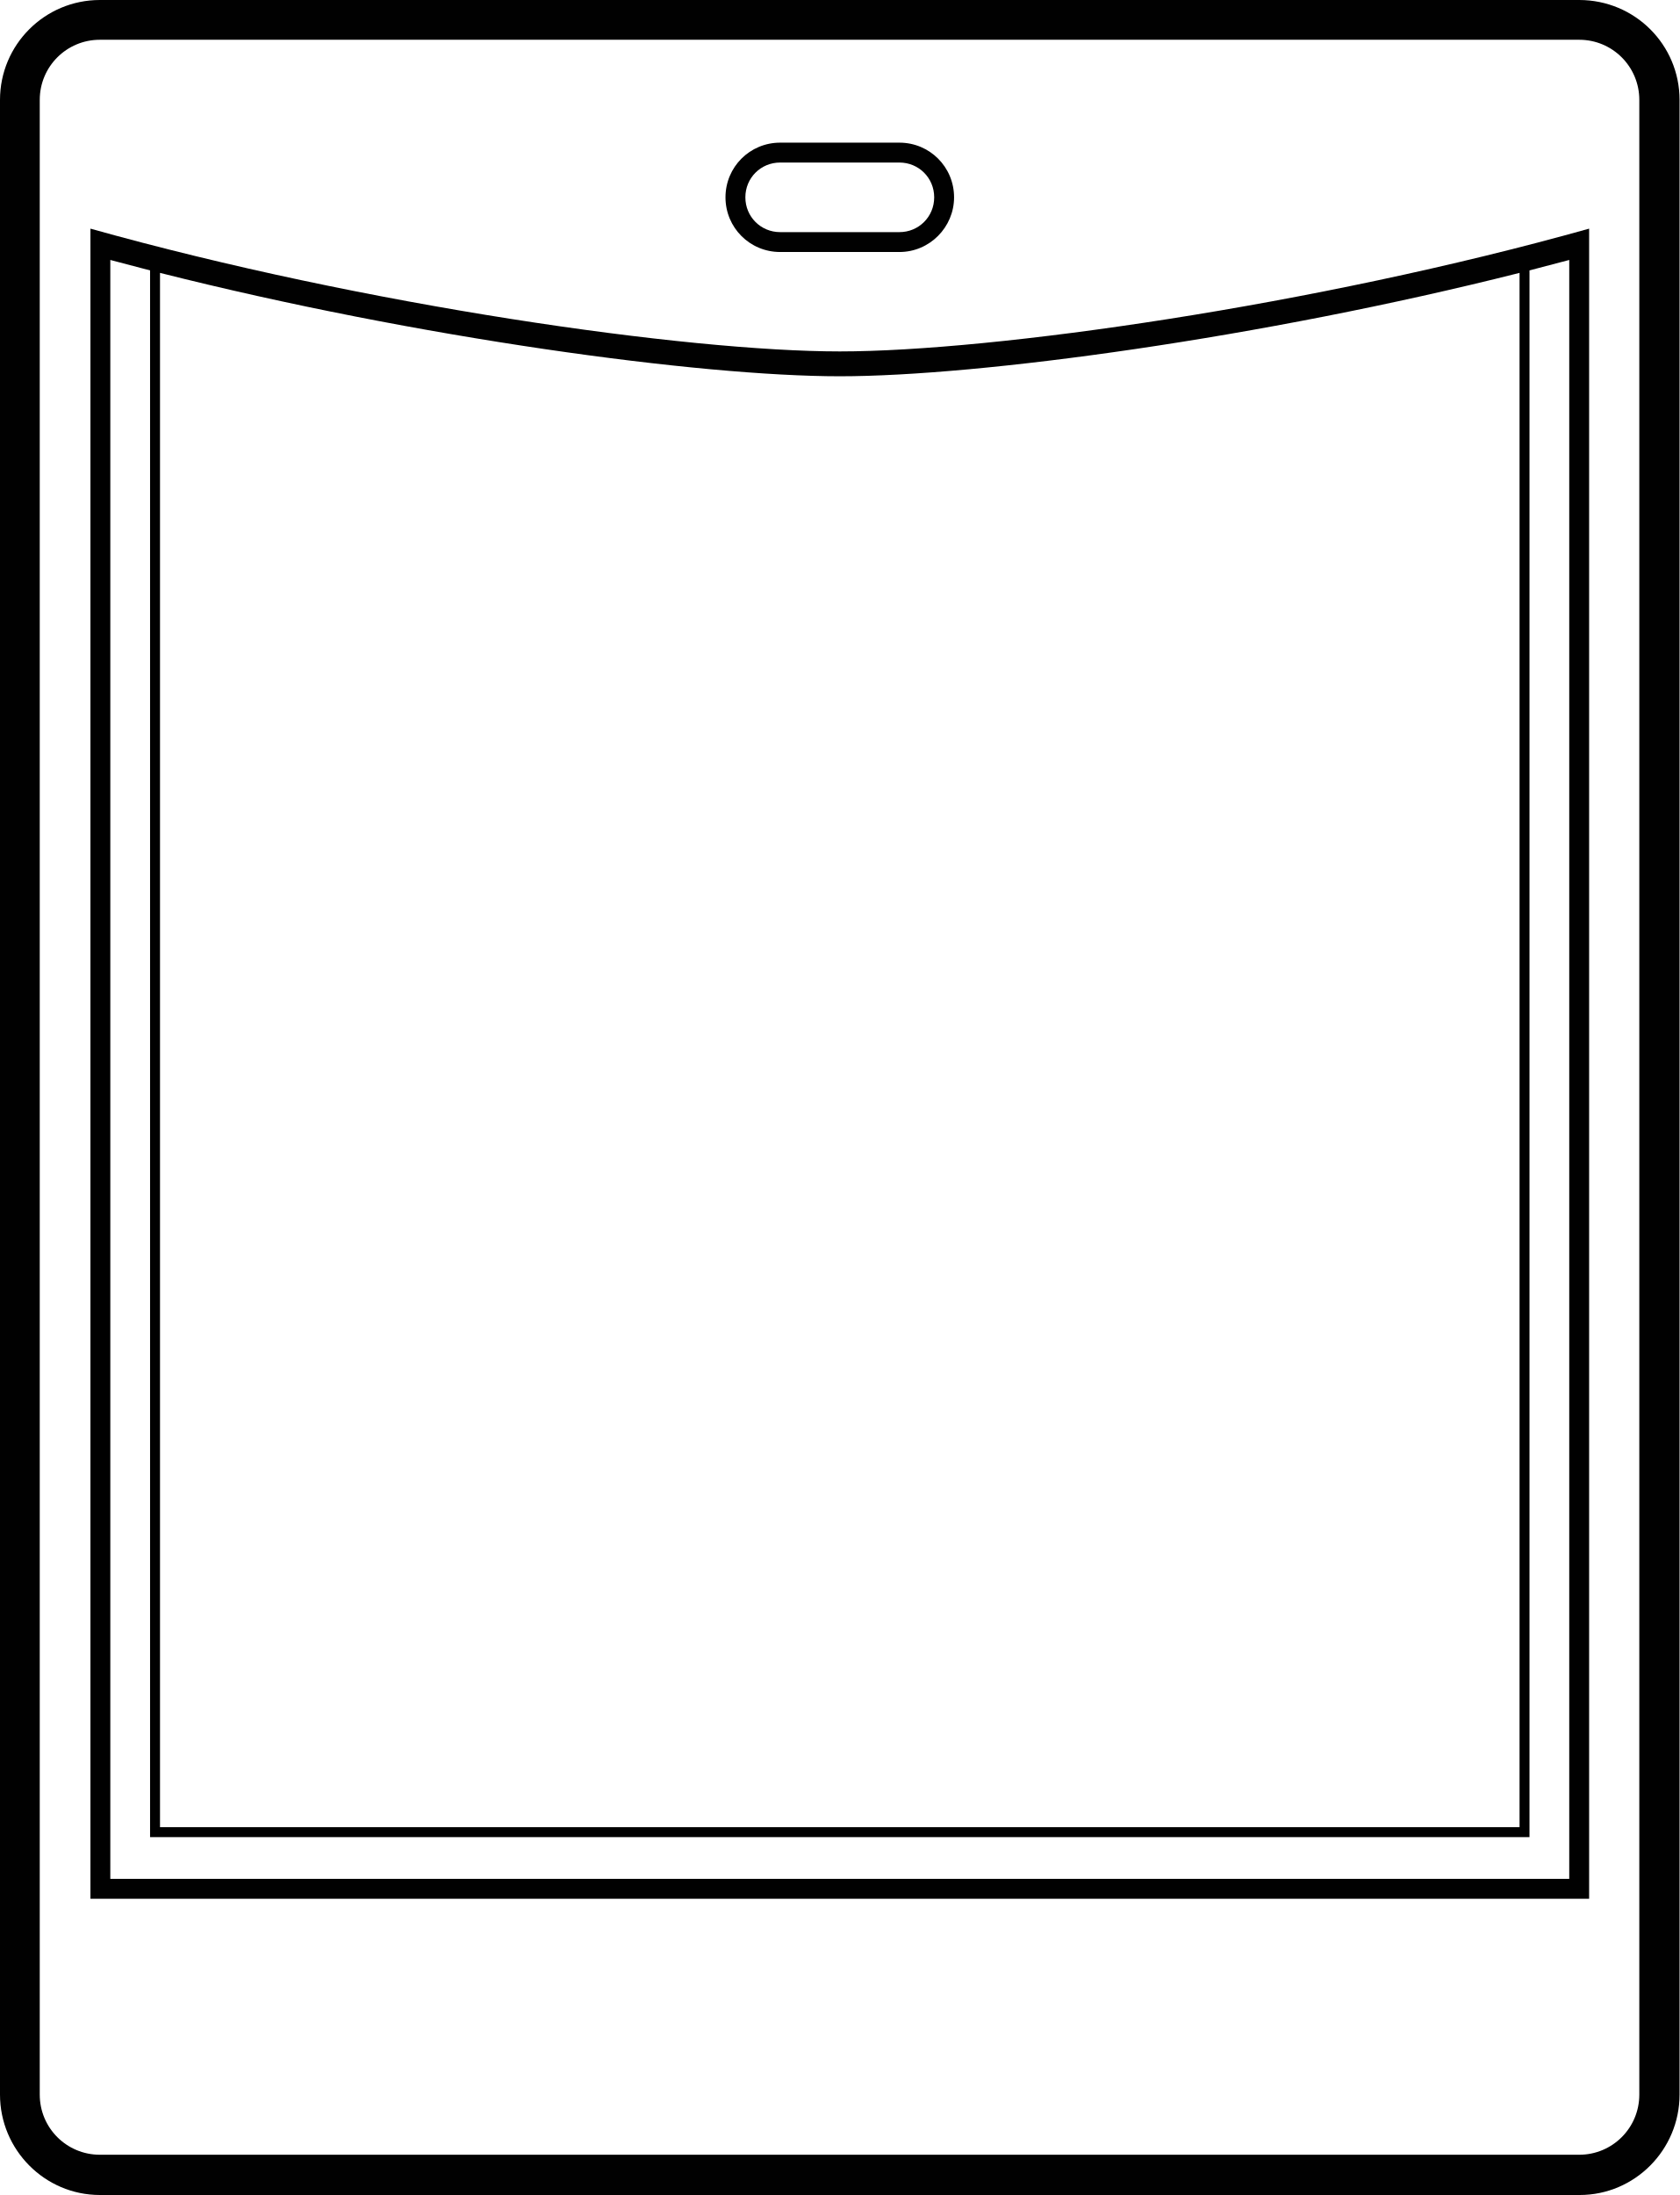
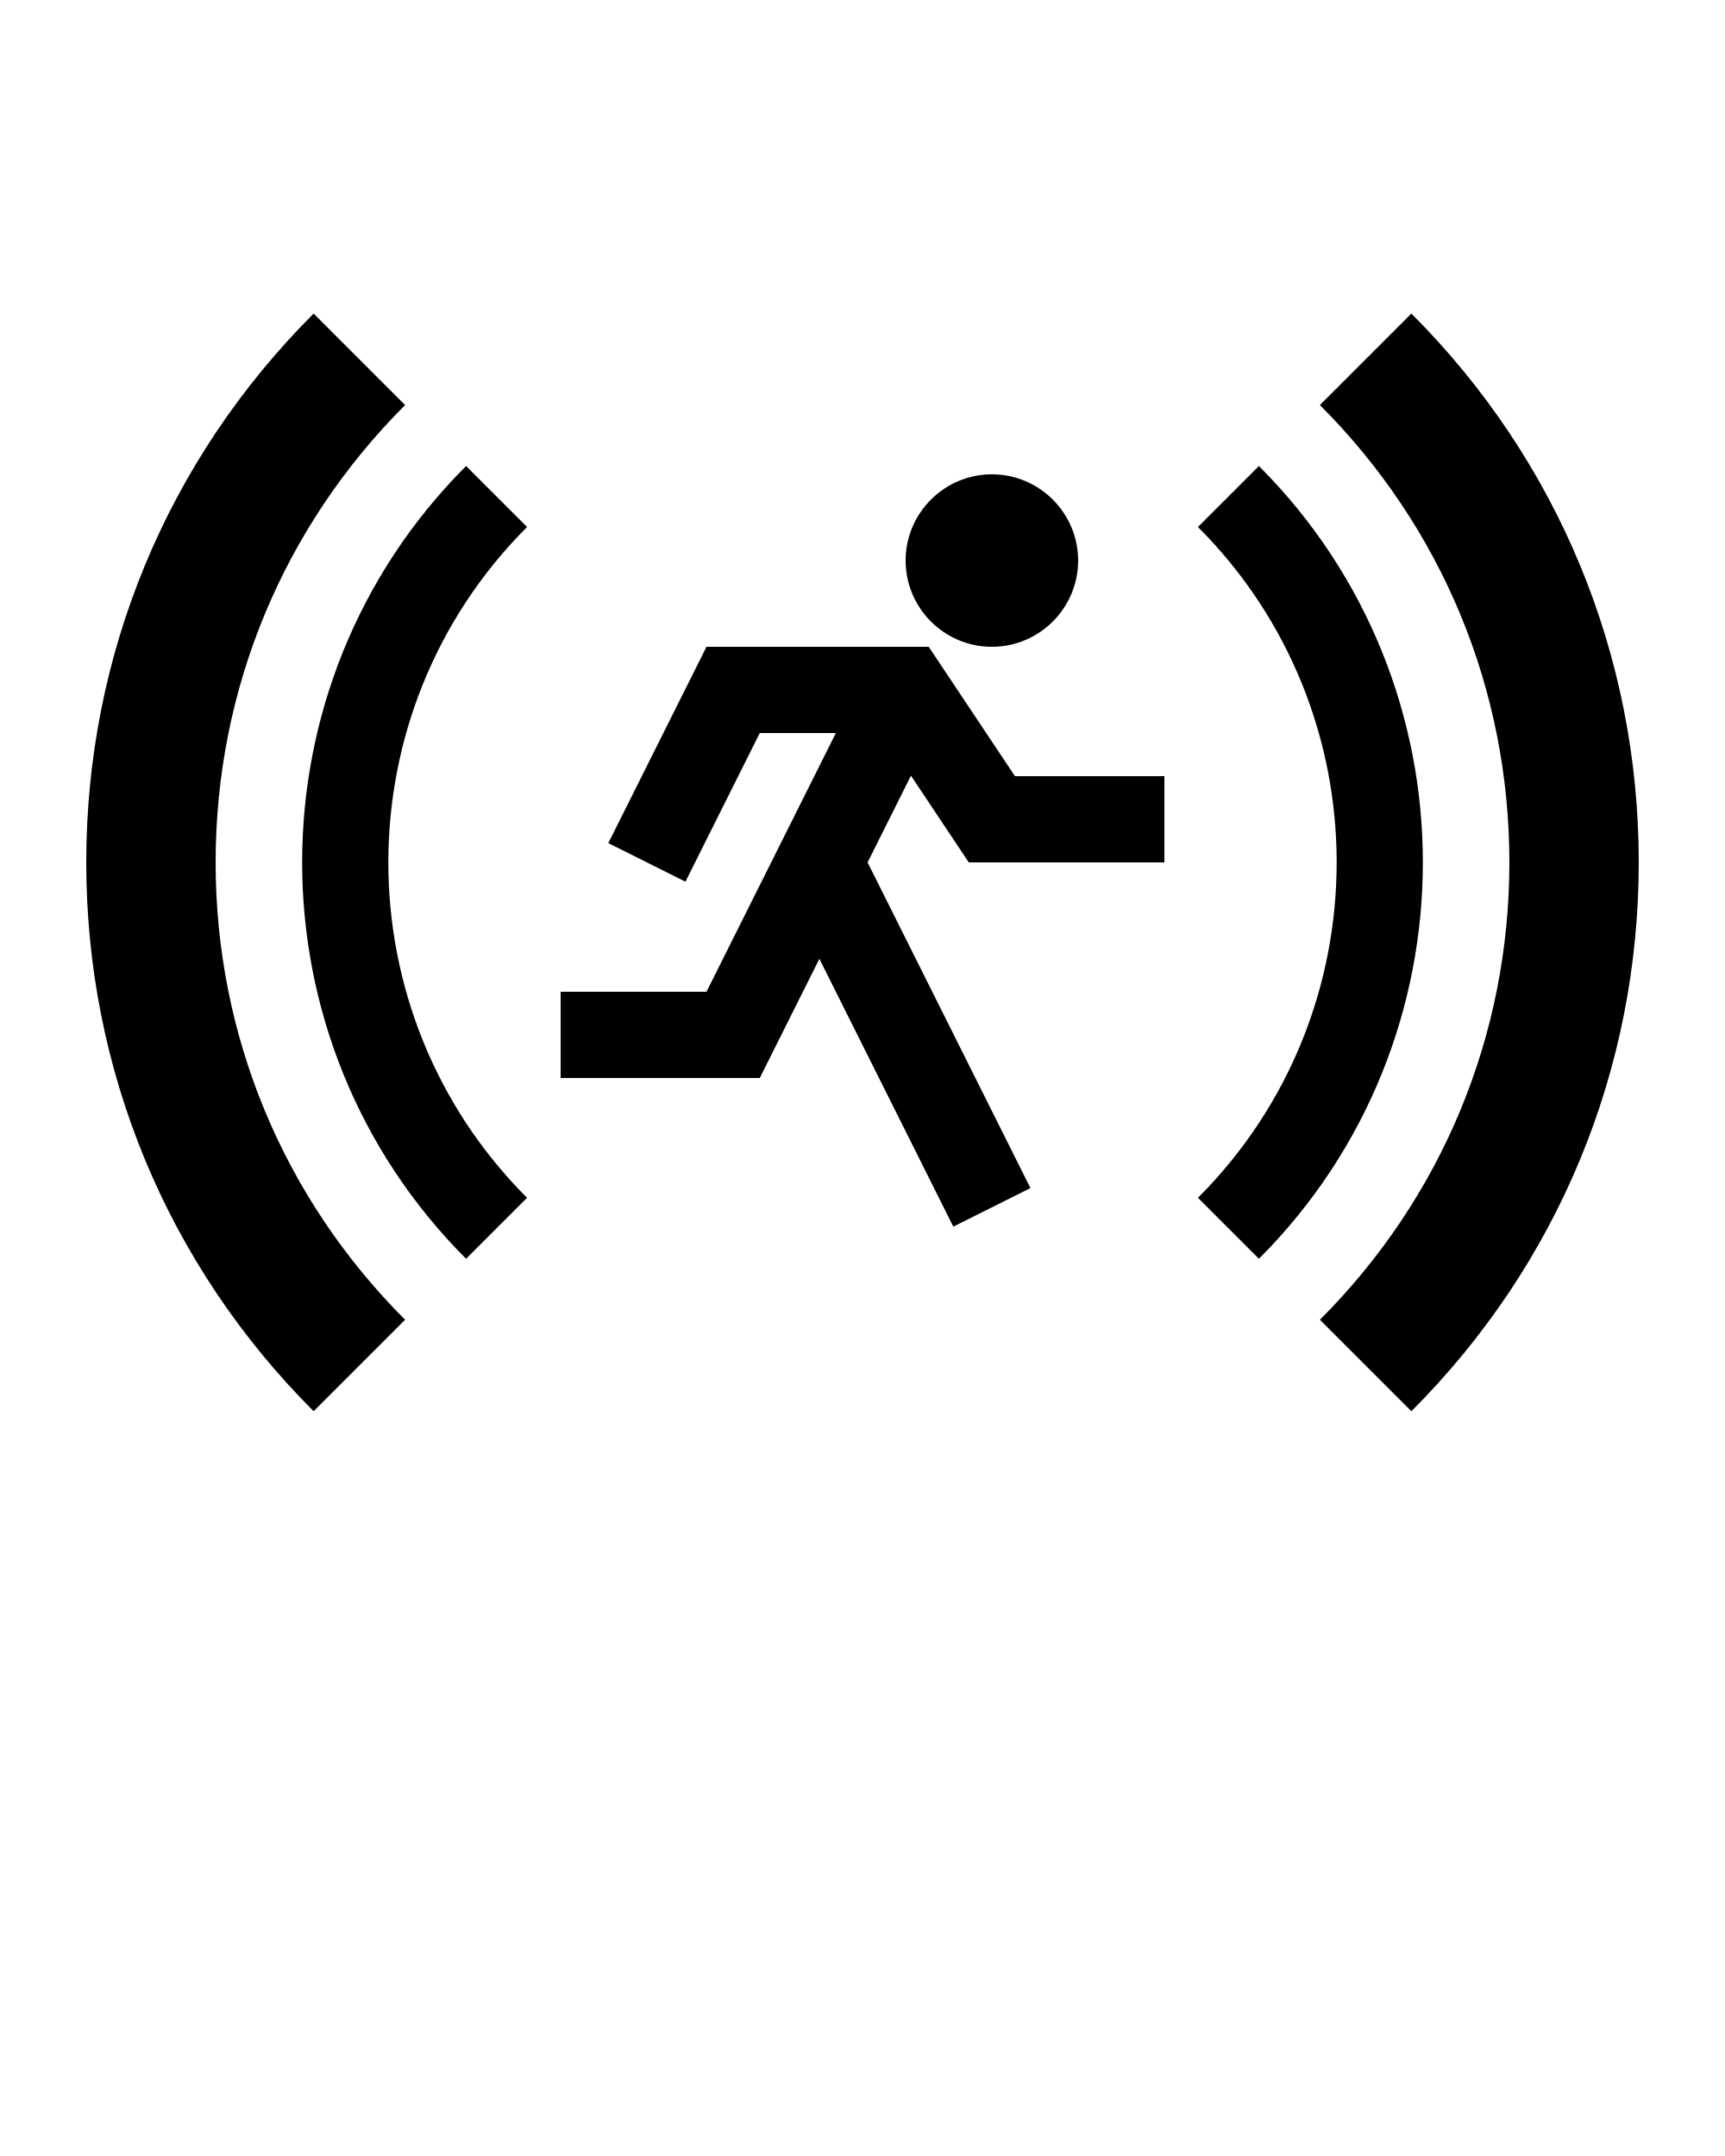
- <svg xmlns="http://www.w3.org/2000/svg" version="1.1" id="Layer_1" x="0px" y="0px" viewBox="0 0 338 441.6" style="enable-background:new 0 0 338 441.6;" xml:space="preserve">
-   <style type="text/css">
- 	.st0{fill:#010101;}
- </style>
-   <g>
-     <path class="st0" d="M317.9,441.6H20.1C9,441.6,0,432.5,0,421.4V20.1C0,9,9,0,20.1,0h297.7C329,0,338,9,338,20.1v401.3   C338,432.5,329,441.6,317.9,441.6z M20.1,8C13.4,8,8,13.4,8,20.1v401.3c0,6.7,5.4,12.1,12.1,12.1h297.7c6.7,0,12.1-5.4,12.1-12.1   V20.1c0-6.7-5.4-12.1-12.1-12.1H20.1z" />
-   </g>
-   <g>
-     <path class="st0" d="M181,50.7h-24c-6.1,0-11-4.9-11-11c0-6.1,4.9-11,11-11h24c6.1,0,11,4.9,11,11C192,45.7,187.1,50.7,181,50.7z    M157,32.7c-3.9,0-7,3.1-7,7s3.1,7,7,7h24c3.9,0,7-3.1,7-7s-3.1-7-7-7H157z" />
-   </g>
-   <path class="st0" d="M319.8,51.6v-5.5l0-0.1c-55.2,15.5-120,24.7-150.8,24.7c-30.7,0-95.5-9.2-150.8-24.7l0,0.1v5.1c0,0,0,0,0,0V382  H169h150.8L319.8,51.6L319.8,51.6z M32.2,54.9C84.1,68,140.8,75.7,169,75.7s84.9-7.7,136.8-20.8v312.7H169H32.2V54.9z M315.8,378  H169H22.2V52.3c2.6,0.7,5.3,1.4,8,2.1v315.2H169h138.8V54.4c2.7-0.7,5.4-1.4,8-2.1V378z" />
+ <svg xmlns="http://www.w3.org/2000/svg" version="1.2" baseProfile="tiny" x="0px" y="0px" viewBox="0 0 100 125" xml:space="preserve">
+   <polygon points="53.838,37.5 40.955,37.5 35.264,48.882 39.736,51.118 44.045,42.5 48.455,42.5 40.955,57.5 32.5,57.5 32.5,62.5   44.045,62.5 47.5,55.59 55.264,71.118 59.736,68.882 50.295,50 52.809,44.971 56.162,50 67.5,50 67.5,45 58.838,45 " />
+   <path d="M52.5,32.5c0,2.757,2.243,5,5,5s5-2.243,5-5s-2.243-5-5-5S52.5,29.743,52.5,32.5z" />
+   <path d="M23.484,23.484l-5.303-5.304C9.681,26.68,5,37.98,5,50s4.681,23.32,13.181,31.82l5.303-5.304  C16.401,69.434,12.5,60.017,12.5,50S16.401,30.566,23.484,23.484z" />
+   <path d="M76.516,23.484C83.599,30.566,87.5,39.983,87.5,50s-3.901,19.434-10.984,26.516l5.303,5.304C90.319,73.32,95,62.02,95,50  s-4.681-23.32-13.181-31.82L76.516,23.484z" />
+   <path d="M27.019,27.019c-12.671,12.672-12.671,33.29,0,45.962l3.535-3.535c-10.722-10.723-10.722-28.169,0-38.892L27.019,27.019z" />
+   <path d="M72.981,27.019l-3.535,3.535c10.722,10.723,10.722,28.169,0,38.892l3.535,3.535C85.652,60.309,85.652,39.691,72.981,27.019z  " />
</svg>
